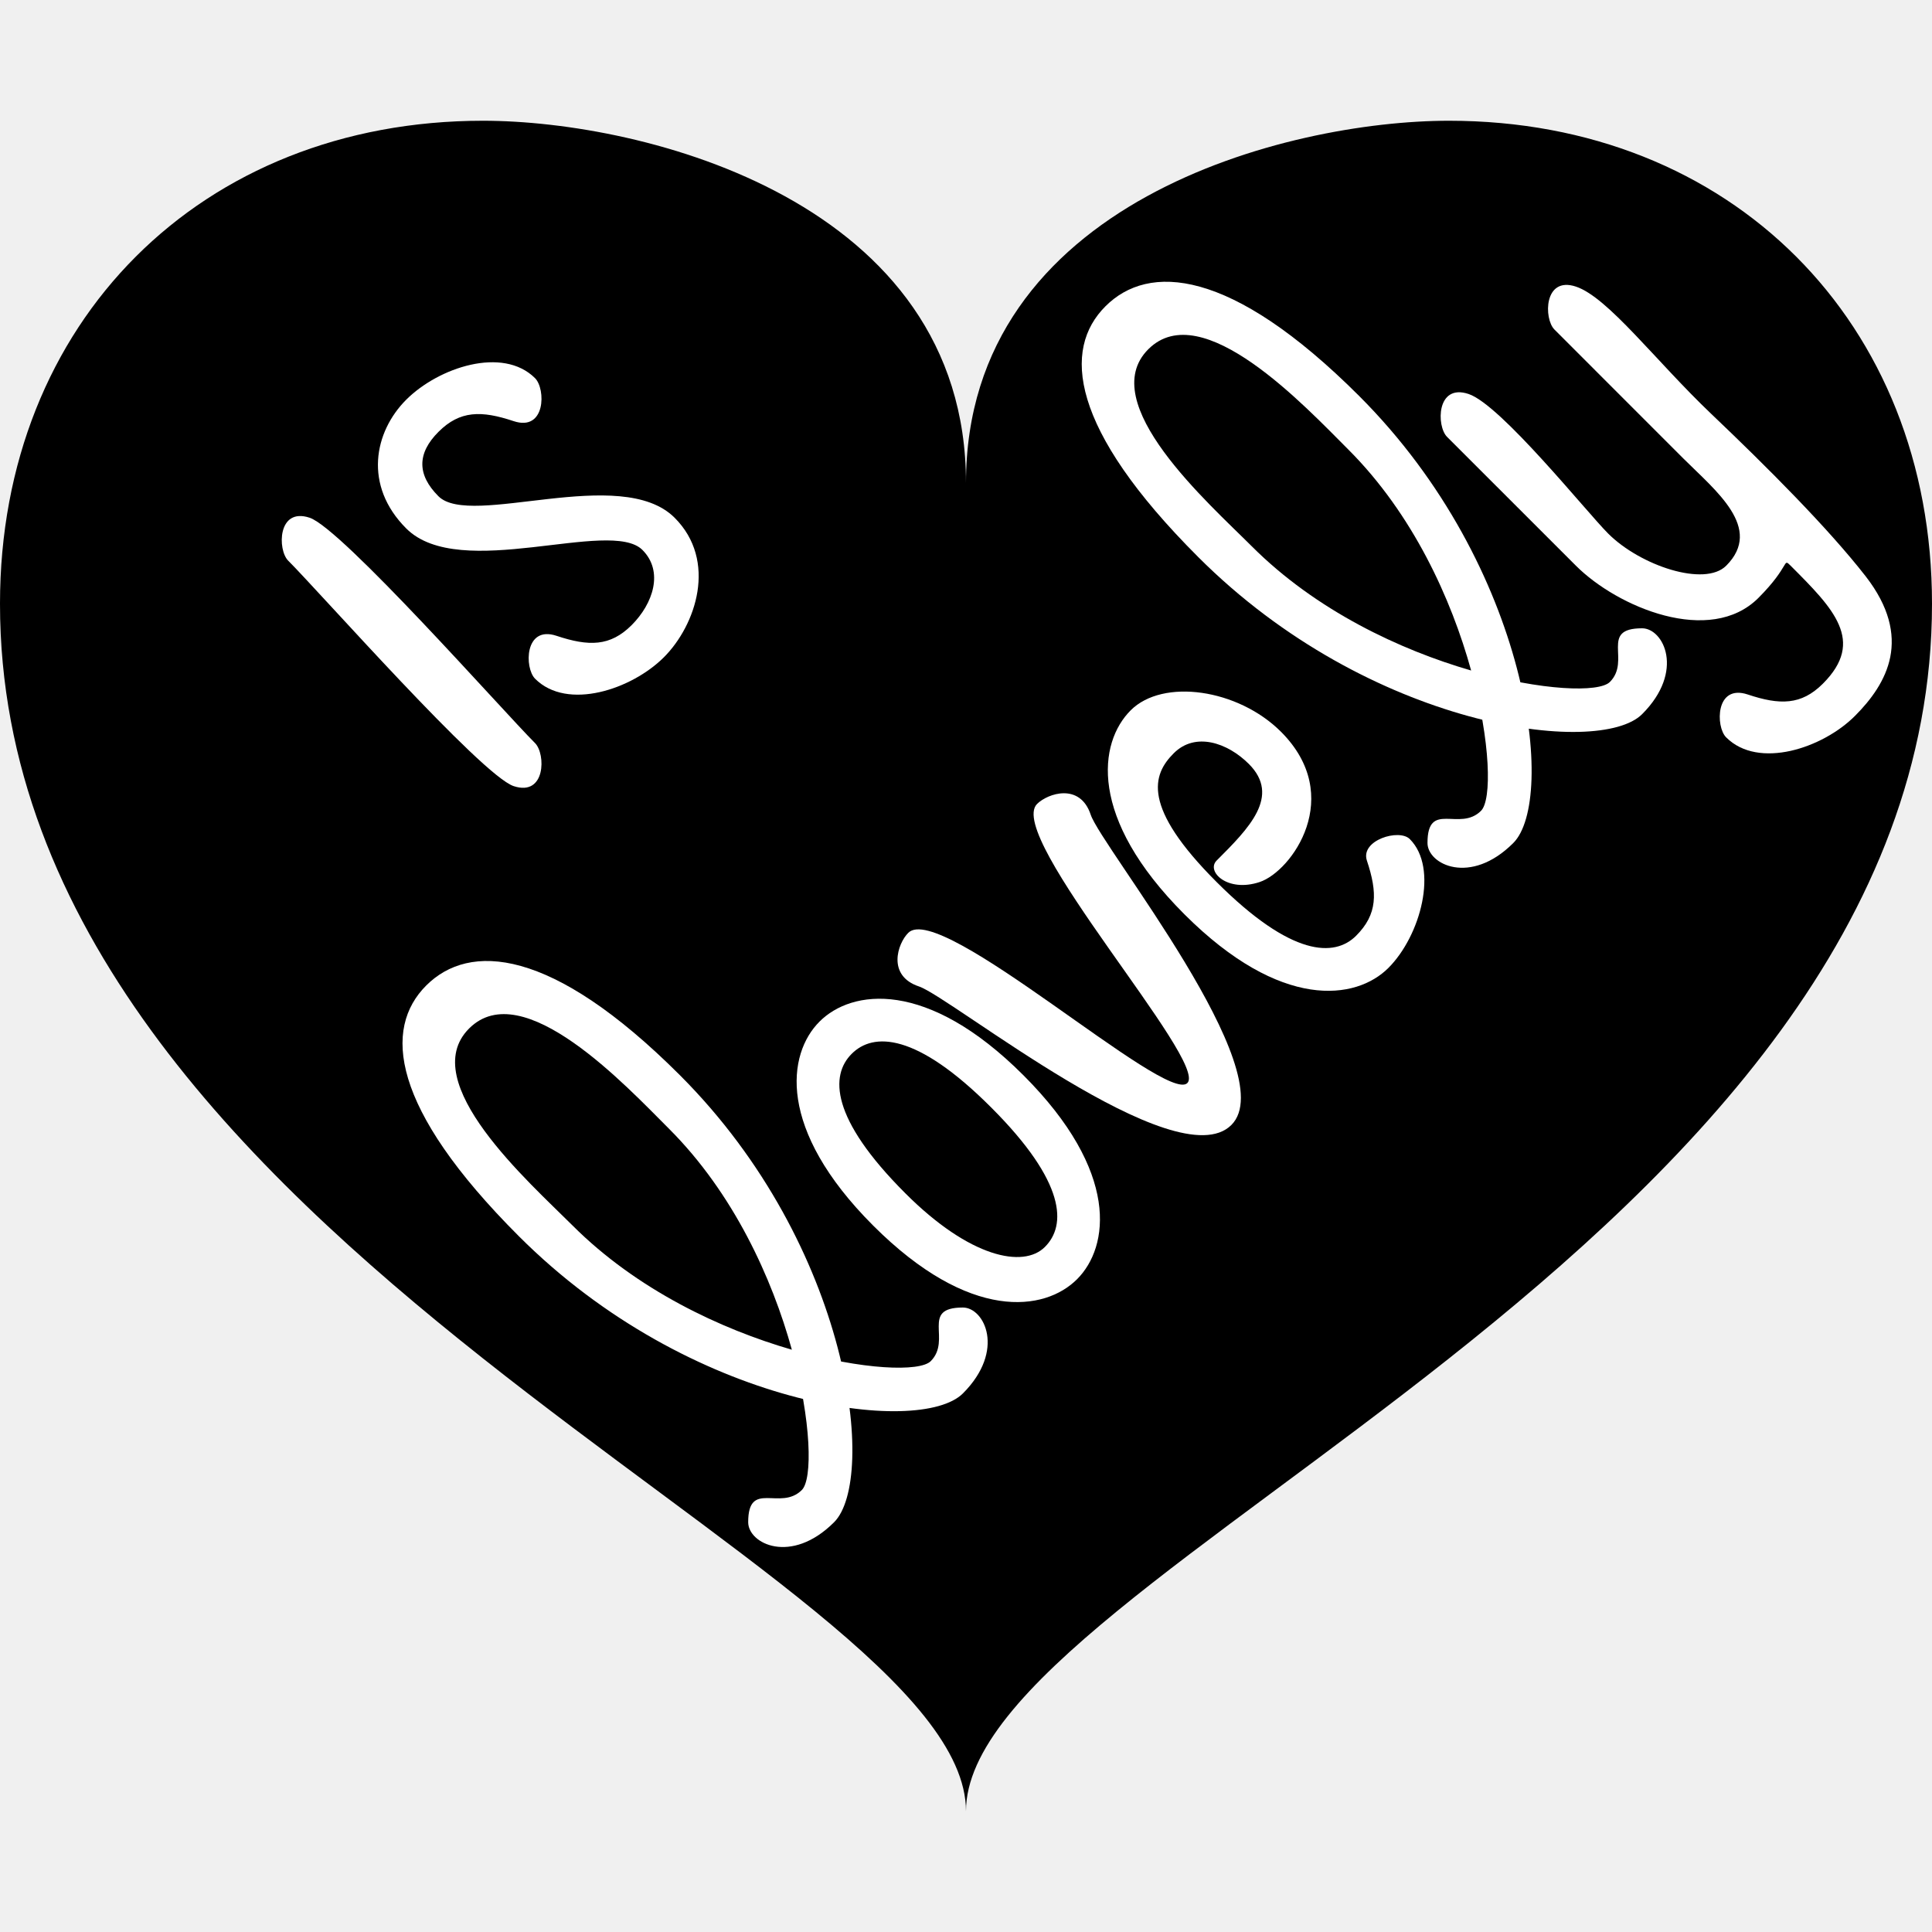
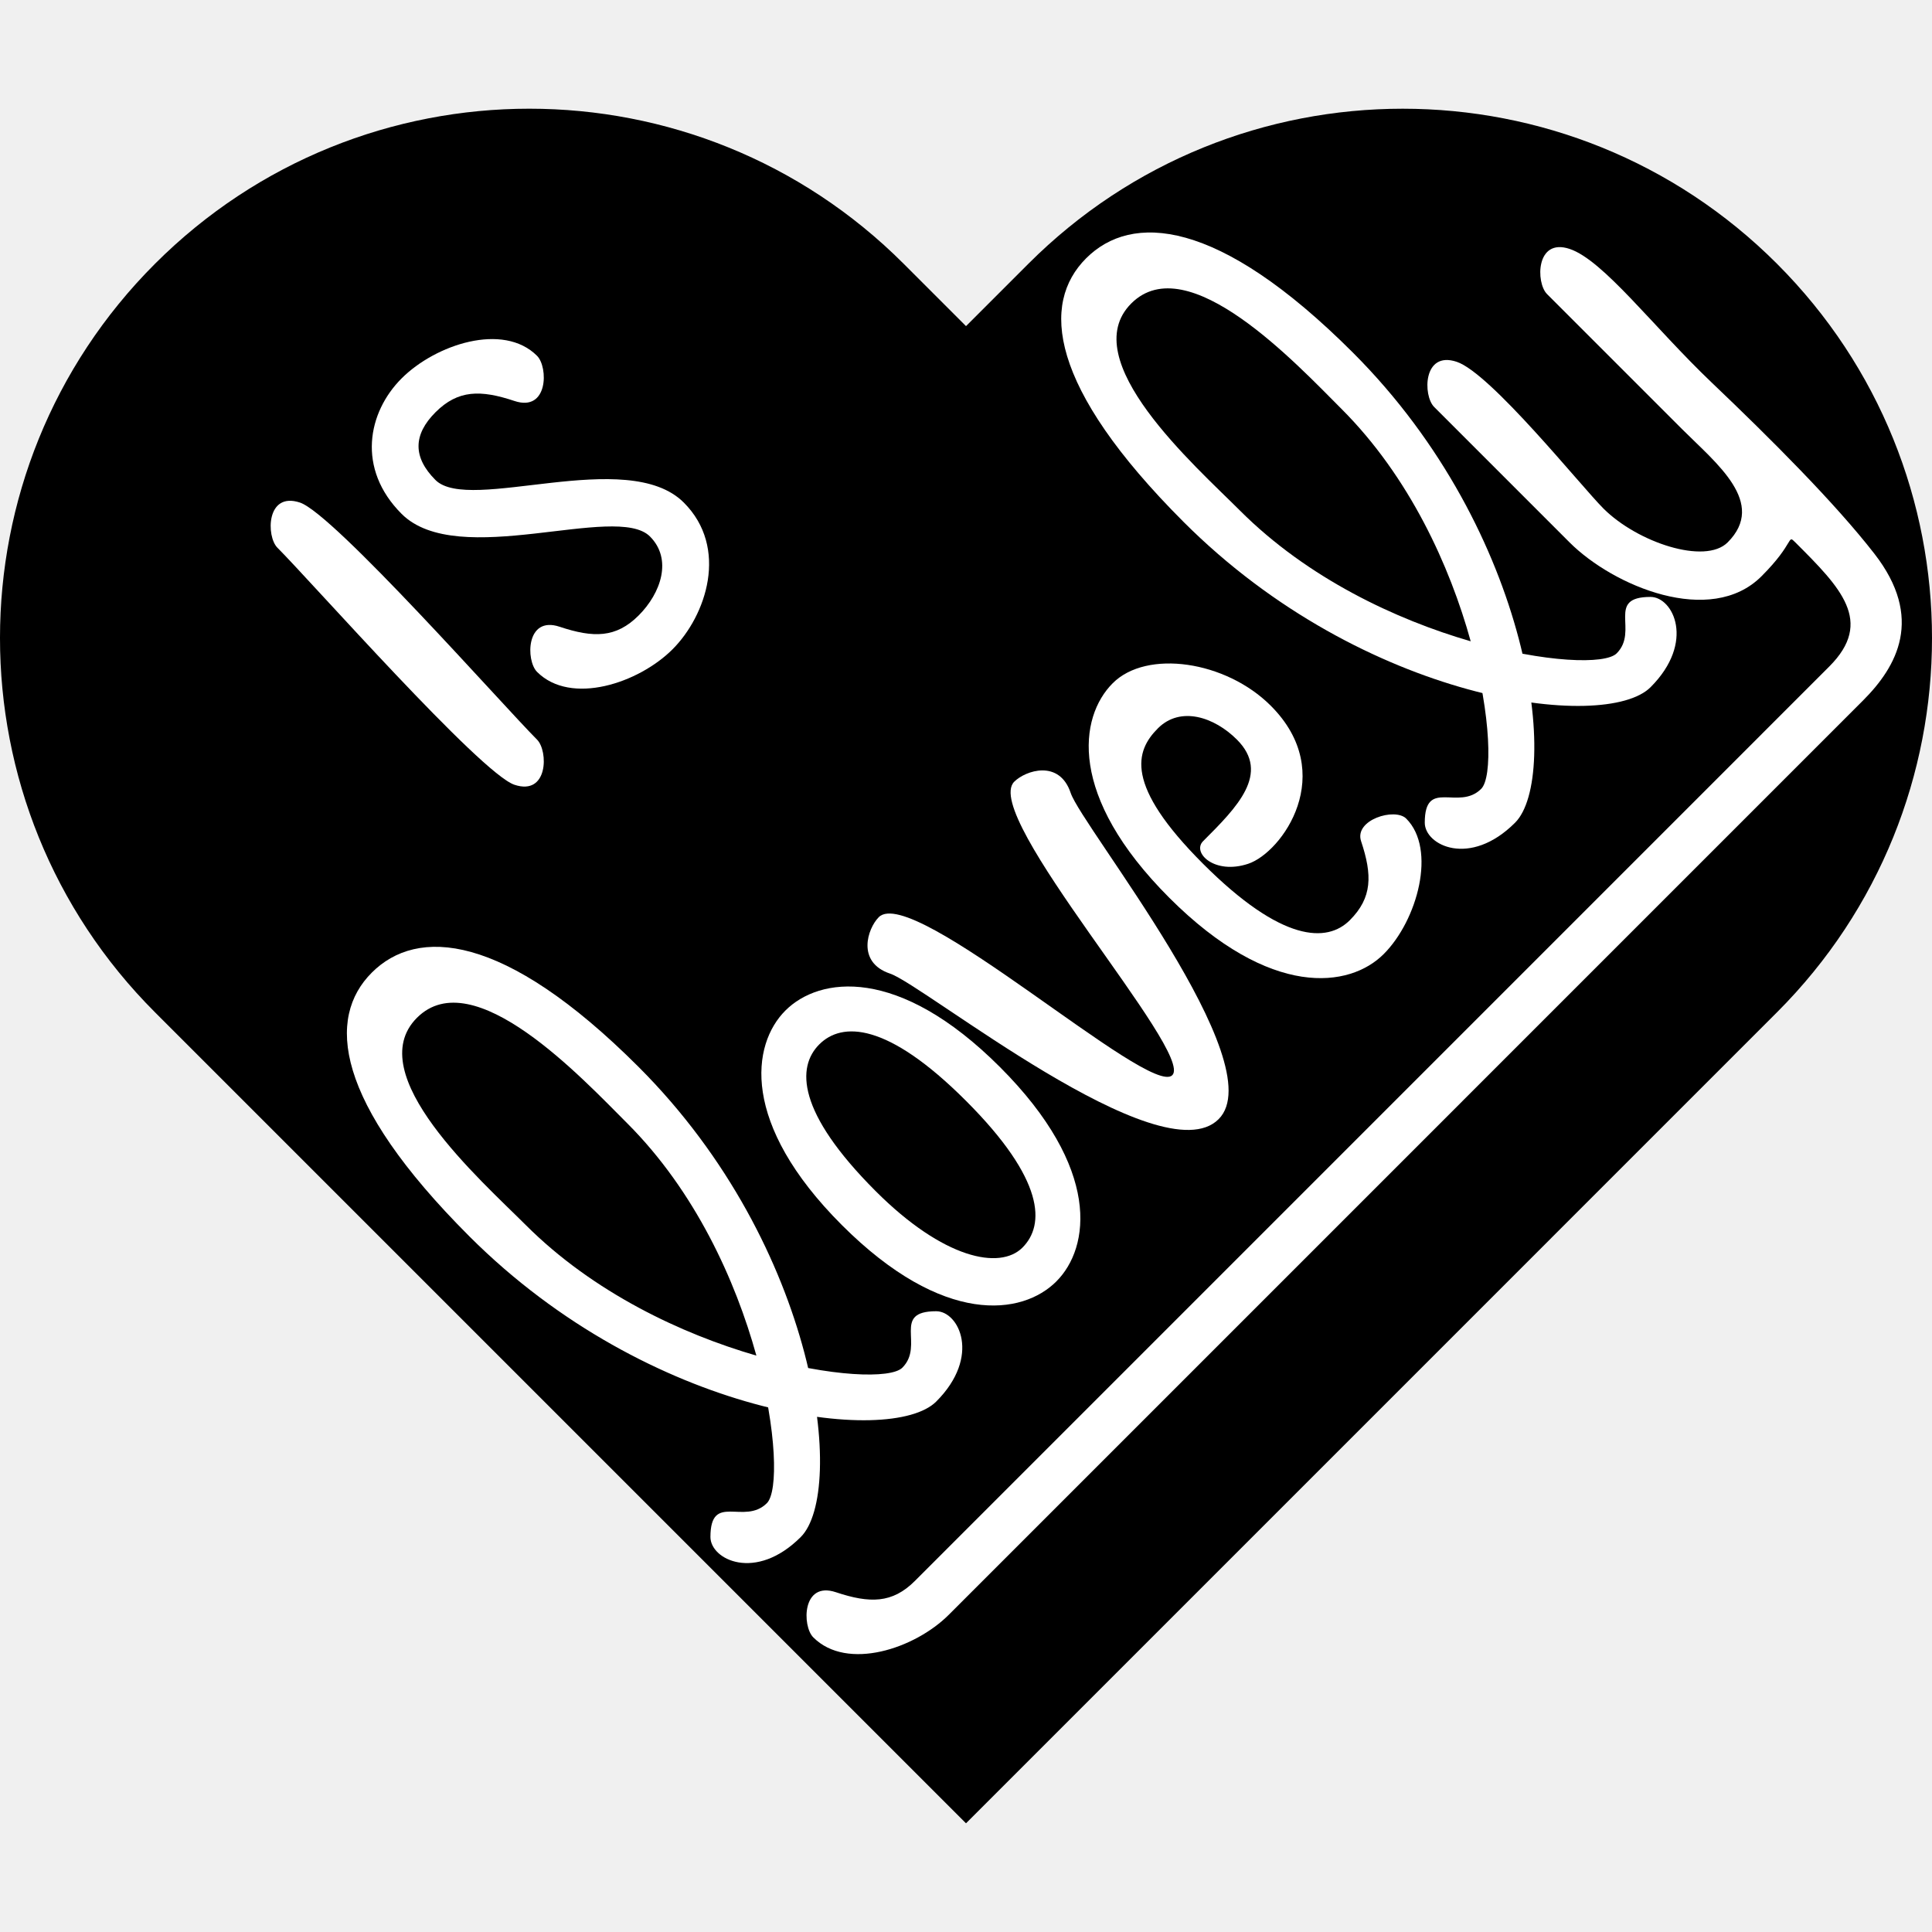
<svg xmlns="http://www.w3.org/2000/svg" version="1.1" baseProfile="tiny" id="Layer_1" x="0px" y="0px" width="240px" height="240px" viewBox="0 0 240 240" xml:space="preserve">
-   <path d="M0,75c0-35,25-60,60-60c19.998,0,59.998,10,59.998,45c0-35,39.998-45,60.002-45c35,0,60,25,60,60  c-0.005,80-120.002,120-120.002,150l0,0C119.998,195-0.002,155,0,75z" />
-   <path fill="#FFFFFF" d="M193.101,40.94c3.993,4.001,11.997,12,15.996,16c4.009,4.004,10,8.667,5.337,13.335  c-2.671,2.667-10.669,0.002-14.668-4c-2.672-2.668-13.336-16.005-17.333-17.332c-4.006-1.34-4.006,3.997-2.672,5.329  c4.009,4,14.666,14.668,16.006,16.001c5.166,5.168,16.67,10.002,22.671,4.001c1.997-2.004,2.739-3.252,3.12-3.878  c0.369-0.629,0.369-0.629,0.879-0.124c2.661,2.667,4.996,5,5.99,7.333c1.007,2.332,0.68,4.668-1.992,7.333  c-1.338,1.333-2.665,2-4.169,2.166c-1.505,0.168-3.169-0.168-5.161-0.834c-2.008-0.667-3.014,0.333-3.342,1.665  c-0.33,1.337,0,3.005,0.671,3.667c2.001,2.004,5,2.336,8.003,1.672c3.004-0.671,5.996-2.339,7.988-4.336  c2.002-2,3.817-4.439,4.391-7.324c0.564-2.883-0.1-6.21-3.043-10.009c-4.674-6-12.236-13.567-19.184-20.18  c-6.953-6.621-12.823-14.485-16.822-15.822C191.763,34.271,191.763,39.607,193.101,40.94z" />
-   <path fill="#FFFFFF" d="M187.988,104.72c5.337-5.331,2.194-34.187-19.146-55.528c-16.006-15.996-26.191-16.477-31.519-11.143  c-5.337,5.33-4.487,15.146,11.519,31.144c21.328,21.336,49.814,24.859,55.146,19.524c5.342-5.332,2.666-10.668,0-10.668  c-5.338,0-1.333,4.001-4.005,6.669c-2.667,2.664-28.485-0.852-44.481-16.854c-5.327-5.333-19.526-17.817-12.852-24.484  c6.674-6.665,19.521,7.146,24.861,12.48c15.996,16,19.146,42.188,16.472,44.856c-2.656,2.667-6.655-1.337-6.655,4.001  C177.329,107.385,182.661,110.053,187.988,104.72z" />
-   <path fill="#FFFFFF" d="M172.472,120.24c-4.008,4.005-13.342,5.335-25.342-6.666c-12.002-12-10.674-21.337-6.672-25.337  c4.006-4.005,13.336-2.666,18.672,2.667c8.006,8.002,1.344,17.338-2.656,18.667c-4.008,1.337-6.674-1.328-5.341-2.667  c4.005-4.002,7.997-7.999,4.005-12.002c-2.672-2.667-6.672-3.998-9.33-1.33c-2.678,2.664-4.006,6.668,5.325,15.999  c9.336,9.336,14.669,9.336,17.331,6.669c2.669-2.667,2.669-5.334,1.336-9.336c-0.839-2.529,4.01-4.002,5.333-2.667  C178.739,107.844,176.472,116.24,172.472,120.24z" />
-   <path fill="#FFFFFF" d="M112.83,115.879c-1.34,1.328-2.671,5.332,1.331,6.663c3.999,1.34,32.007,24.006,38.809,17.203  c6.523-6.531-16.144-34.53-17.476-38.534c-1.328-4.004-5.332-2.667-6.67-1.338c-3.994,4.002,21.338,32.007,18.672,34.669  C144.829,137.216,116.831,111.875,112.83,115.879z" />
-   <path fill="#FFFFFF" d="M101.8,126.909c-4.001,4-5.332,13.33,6.665,25.333c12,12.003,21.334,10.669,25.334,6.664  c4.002-4.004,5.336-13.331-6.67-25.337C115.135,121.575,105.793,122.906,101.8,126.909z M129.8,154.902  c-2.664,2.671-9.335,1.343-17.333-6.665c-9.336-9.326-9.336-14.668-6.666-17.328c2.664-2.672,8.005-2.672,17.332,6.669  C132.472,146.909,132.472,152.242,129.8,154.902z" />
-   <path fill="#FFFFFF" d="M103.613,189.097c5.332-5.327,2.18-34.195-19.148-55.529c-16.001-15.993-26.189-16.476-31.521-11.143  c-5.333,5.338-4.483,15.153,11.517,31.148c21.334,21.328,49.814,24.863,55.155,19.523c5.331-5.339,2.665-10.67-0.004-10.67  c-5.337,0-1.333,3.998-3.995,6.664c-2.67,2.672-28.489-0.849-44.49-16.852c-5.332-5.33-19.514-17.812-12.852-24.477  c6.668-6.672,19.518,7.148,24.852,12.477c16,16.006,19.15,42.193,16.484,44.852c-2.667,2.672-6.668-1.326-6.668,4.006  C92.944,191.769,98.281,194.427,103.613,189.097z" />
-   <path fill="#FFFFFF" d="M69.136,78.984c-4.001-1.335-3.999,3.999-2.664,5.332c3.997,4.001,11.995,1.331,15.999-2.668  c4-3.999,6.669-12.001,1.333-17.332c-6.669-6.669-25.333,1.333-29.336-2.667c-2.671-2.668-2.671-5.332,0-8.002  c2.667-2.668,5.332-2.668,9.336-1.333c4,1.331,4-4.001,2.664-5.334c-4.004-4.001-12-1.334-16.001,2.668  c-4.001,3.998-5.336,10.669,0,16.002c6.66,6.667,25.337-1.334,29.336,2.664c2.668,2.668,1.336,6.668-1.334,9.336  C75.804,80.317,73.137,80.317,69.136,78.984z" />
-   <path fill="#FFFFFF" d="M66.468,92.314c-3.998-3.998-24.001-26.666-28-27.999c-4.004-1.333-4.001,3.999-2.671,5.329  c4.001,4.001,24.004,26.669,28.008,28.009C67.803,98.981,67.803,93.652,66.468,92.314z" />
+   <path d="M120,226.497L19.259,125.756c-25.679-25.678-25.679-67.314,0-92.993c25.68-25.68,67.313-25.679,92.993,0l7.75,7.75  c0,0,7.751-7.748,7.75-7.75c25.678-25.677,67.314-25.677,92.99,0.001c25.678,25.677,25.678,67.314,0,92.99L120,226.497z" />
+   <path fill="#FFFFFF" d="M231.439,87.01c2.104-2.104,4.008-4.664,4.609-7.697c0.598-3.035-0.102-6.541-3.207-10.531  c-4.906-6.31-12.863-14.266-20.17-21.223c-7.309-6.958-13.482-15.235-17.691-16.639c-4.205-1.402-4.205,4.208-2.803,5.61  c4.205,4.207,12.619,12.621,16.826,16.827c4.209,4.208,10.518,9.115,5.611,14.022c-2.807,2.805-11.219,0.001-15.428-4.206  c-2.805-2.804-14.021-16.827-18.229-18.229c-4.205-1.402-4.205,4.206-2.803,5.608c4.205,4.207,15.422,15.425,16.824,16.827  c5.439,5.437,17.531,10.518,23.84,4.208c2.104-2.103,2.893-3.418,3.287-4.075c0.393-0.658,0.393-0.658,0.92-0.132  c2.805,2.804,5.258,5.258,6.309,7.713c1.055,2.454,0.701,4.907-2.102,7.71L113.65,196.39c-1.402,1.402-2.804,2.104-4.382,2.278  c-1.579,0.174-3.329-0.175-5.434-0.878c-2.104-0.701-3.155,0.351-3.507,1.753c-0.349,1.402,0,3.156,0.703,3.857  c2.103,2.104,5.258,2.454,8.415,1.751c3.153-0.701,6.31-2.452,8.413-4.555L231.439,87.01z" />
+   <path fill="#FFFFFF" d="M188.207,102.2c5.609-5.61,2.301-35.954-20.137-58.391c-16.826-16.826-27.539-17.332-33.148-11.723  c-5.607,5.609-4.711,15.931,12.113,32.756c22.438,22.438,52.391,26.139,58,20.528c5.609-5.608,2.805-11.218,0-11.218  c-5.609,0.001-1.402,4.208-4.207,7.012s-29.953-0.897-46.779-17.724c-5.609-5.609-20.529-18.734-13.518-25.746  c7.012-7.01,20.527,7.516,26.137,13.125C183.496,67.648,186.805,95.188,184,97.992s-7.01-1.402-7.01,4.208  C176.99,105.005,182.598,107.809,188.207,102.2z" />
+   <path fill="#FFFFFF" d="M171.885,118.522c-4.207,4.206-14.023,5.608-26.645-7.011c-12.619-12.621-11.217-22.438-7.01-26.644  c4.205-4.208,14.025-2.805,19.633,2.804c8.412,8.413,1.402,18.228-2.805,19.63c-4.207,1.404-7.012-1.4-5.607-2.805  c4.207-4.206,8.412-8.413,4.205-12.619c-2.805-2.804-7.012-4.207-9.816-1.402c-2.803,2.804-4.207,7.011,5.609,16.828  c9.816,9.816,15.426,9.814,18.229,7.011c2.805-2.805,2.805-5.608,1.402-9.817c-0.887-2.661,4.207-4.206,5.609-2.804  C178.48,105.485,176.092,114.316,171.885,118.522z" />
+   <path fill="#FFFFFF" d="M109.166,113.933c-1.402,1.402-2.805,5.608,1.402,7.013c4.207,1.402,33.655,25.24,40.812,18.082  c6.865-6.863-16.971-36.312-18.373-40.518c-1.404-4.208-5.611-2.806-7.016-1.402c-4.205,4.207,22.438,33.653,19.635,36.458  C142.82,136.37,113.372,109.727,109.166,113.933z" />
+   <path fill="#FFFFFF" d="M97.565,125.533c-4.207,4.206-5.608,14.022,7.011,26.644c12.621,12.619,22.438,11.217,26.643,7.011  c4.207-4.206,5.609-14.023-7.01-26.644C111.588,119.925,101.771,121.326,97.565,125.533z M127.014,154.981  c-2.805,2.804-9.817,1.402-18.232-7.011c-9.814-9.816-9.814-15.427-7.01-18.231s8.413-2.805,18.229,7.013  C129.818,146.568,129.818,152.177,127.014,154.981z" />
+   <path fill="#FFFFFF" d="M99.475,190.933c5.608-5.608,2.297-35.951-20.141-58.389c-16.825-16.826-27.537-17.331-33.146-11.723  c-5.61,5.61-4.711,15.933,12.114,32.758c22.436,22.436,52.39,26.137,57.998,20.528c5.61-5.61,2.804-11.221,0-11.221  c-5.608,0-1.402,4.206-4.207,7.013c-2.804,2.806-29.952-0.897-46.781-17.723c-5.608-5.61-20.528-18.734-13.514-25.745  c7.01-7.011,20.524,7.514,26.135,13.124c16.827,16.828,20.137,44.366,17.333,47.171c-2.804,2.804-7.011-1.402-7.013,4.206  C88.253,193.737,93.864,196.543,99.475,190.933z" />
+   <path fill="#FFFFFF" d="M69.519,77.857c-4.206-1.402-4.206,4.207-2.804,5.609c4.207,4.206,12.619,1.402,16.828-2.805  c4.206-4.206,7.012-12.62,1.402-18.229c-7.012-7.013-26.644,1.402-30.85-2.804c-2.804-2.805-2.803-5.61,0.002-8.414  c2.804-2.804,5.606-2.805,9.812-1.403c4.208,1.402,4.208-4.207,2.806-5.608c-4.206-4.208-12.621-1.402-16.827,2.804  c-4.208,4.207-5.61,11.218,0,16.827c7.011,7.011,26.642-1.402,30.849,2.805c2.804,2.804,1.402,7.011-1.402,9.815  S73.725,79.259,69.519,77.857z" />
+   <path fill="#FFFFFF" d="M66.714,91.88c-4.206-4.208-25.242-28.045-29.448-29.448c-4.206-1.402-4.206,4.206-2.804,5.608  c4.207,4.207,25.242,28.044,29.448,29.448C68.117,98.891,68.117,93.282,66.714,91.88z" />
</svg>
